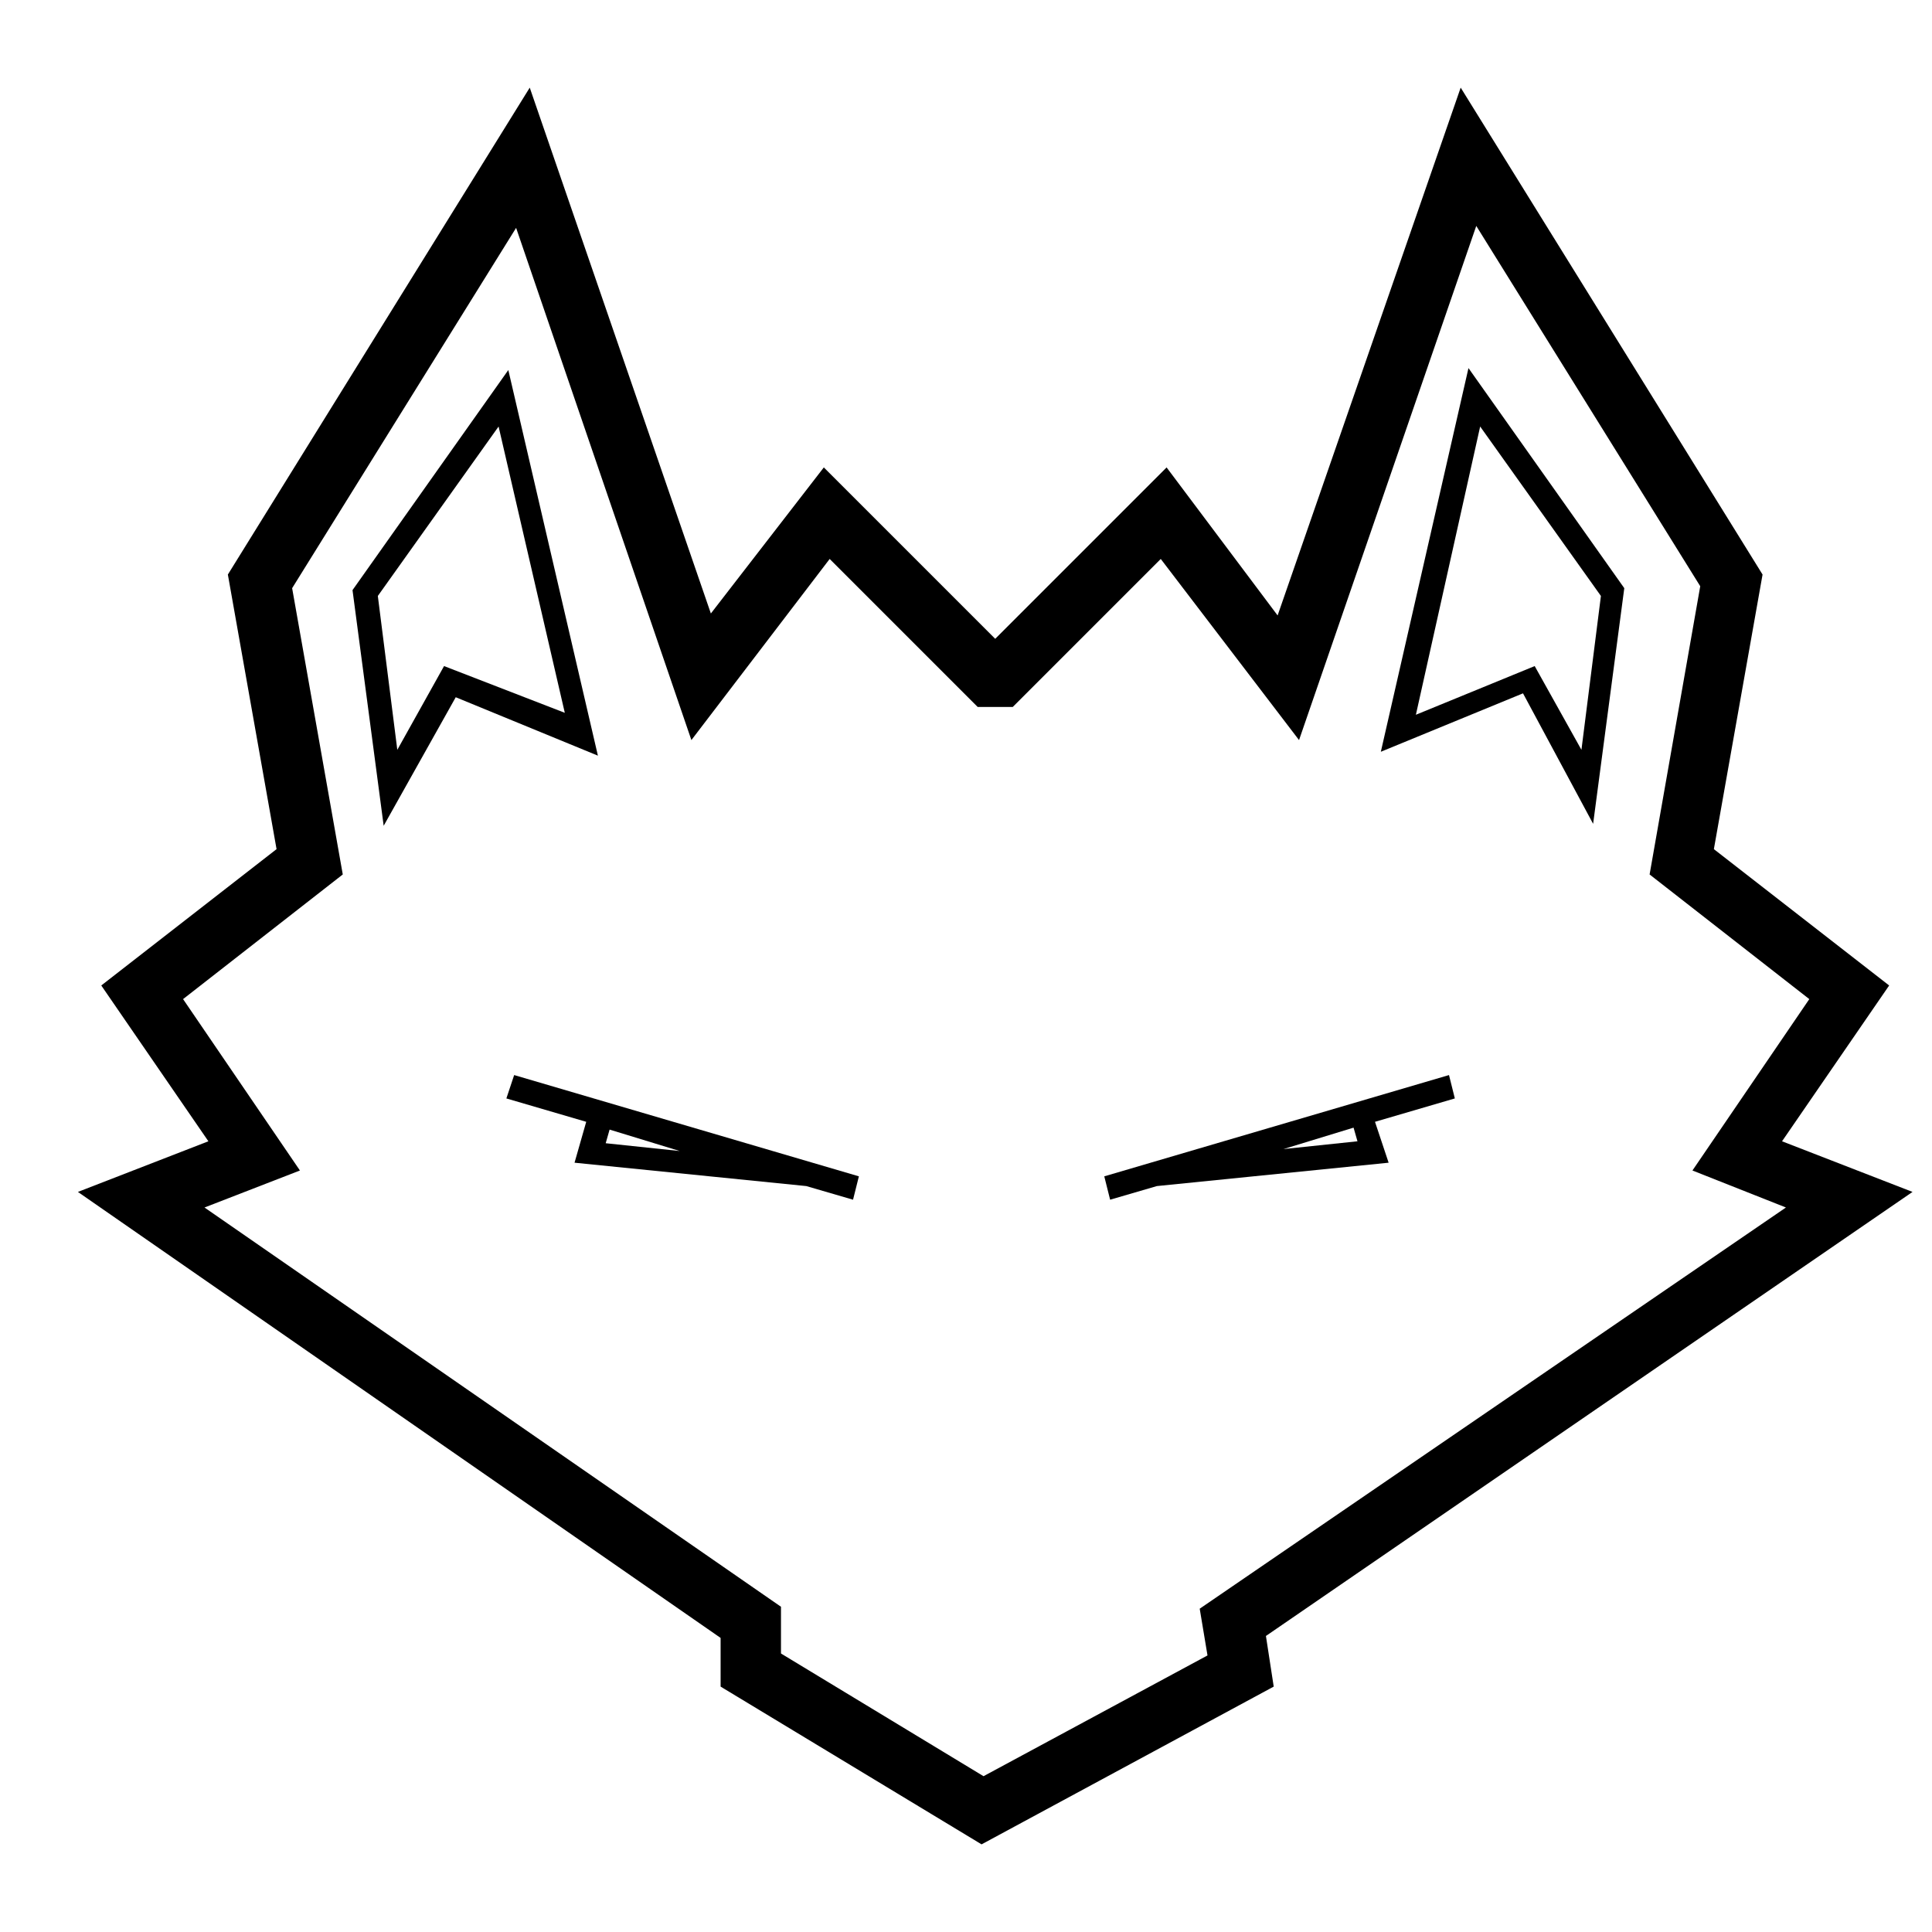
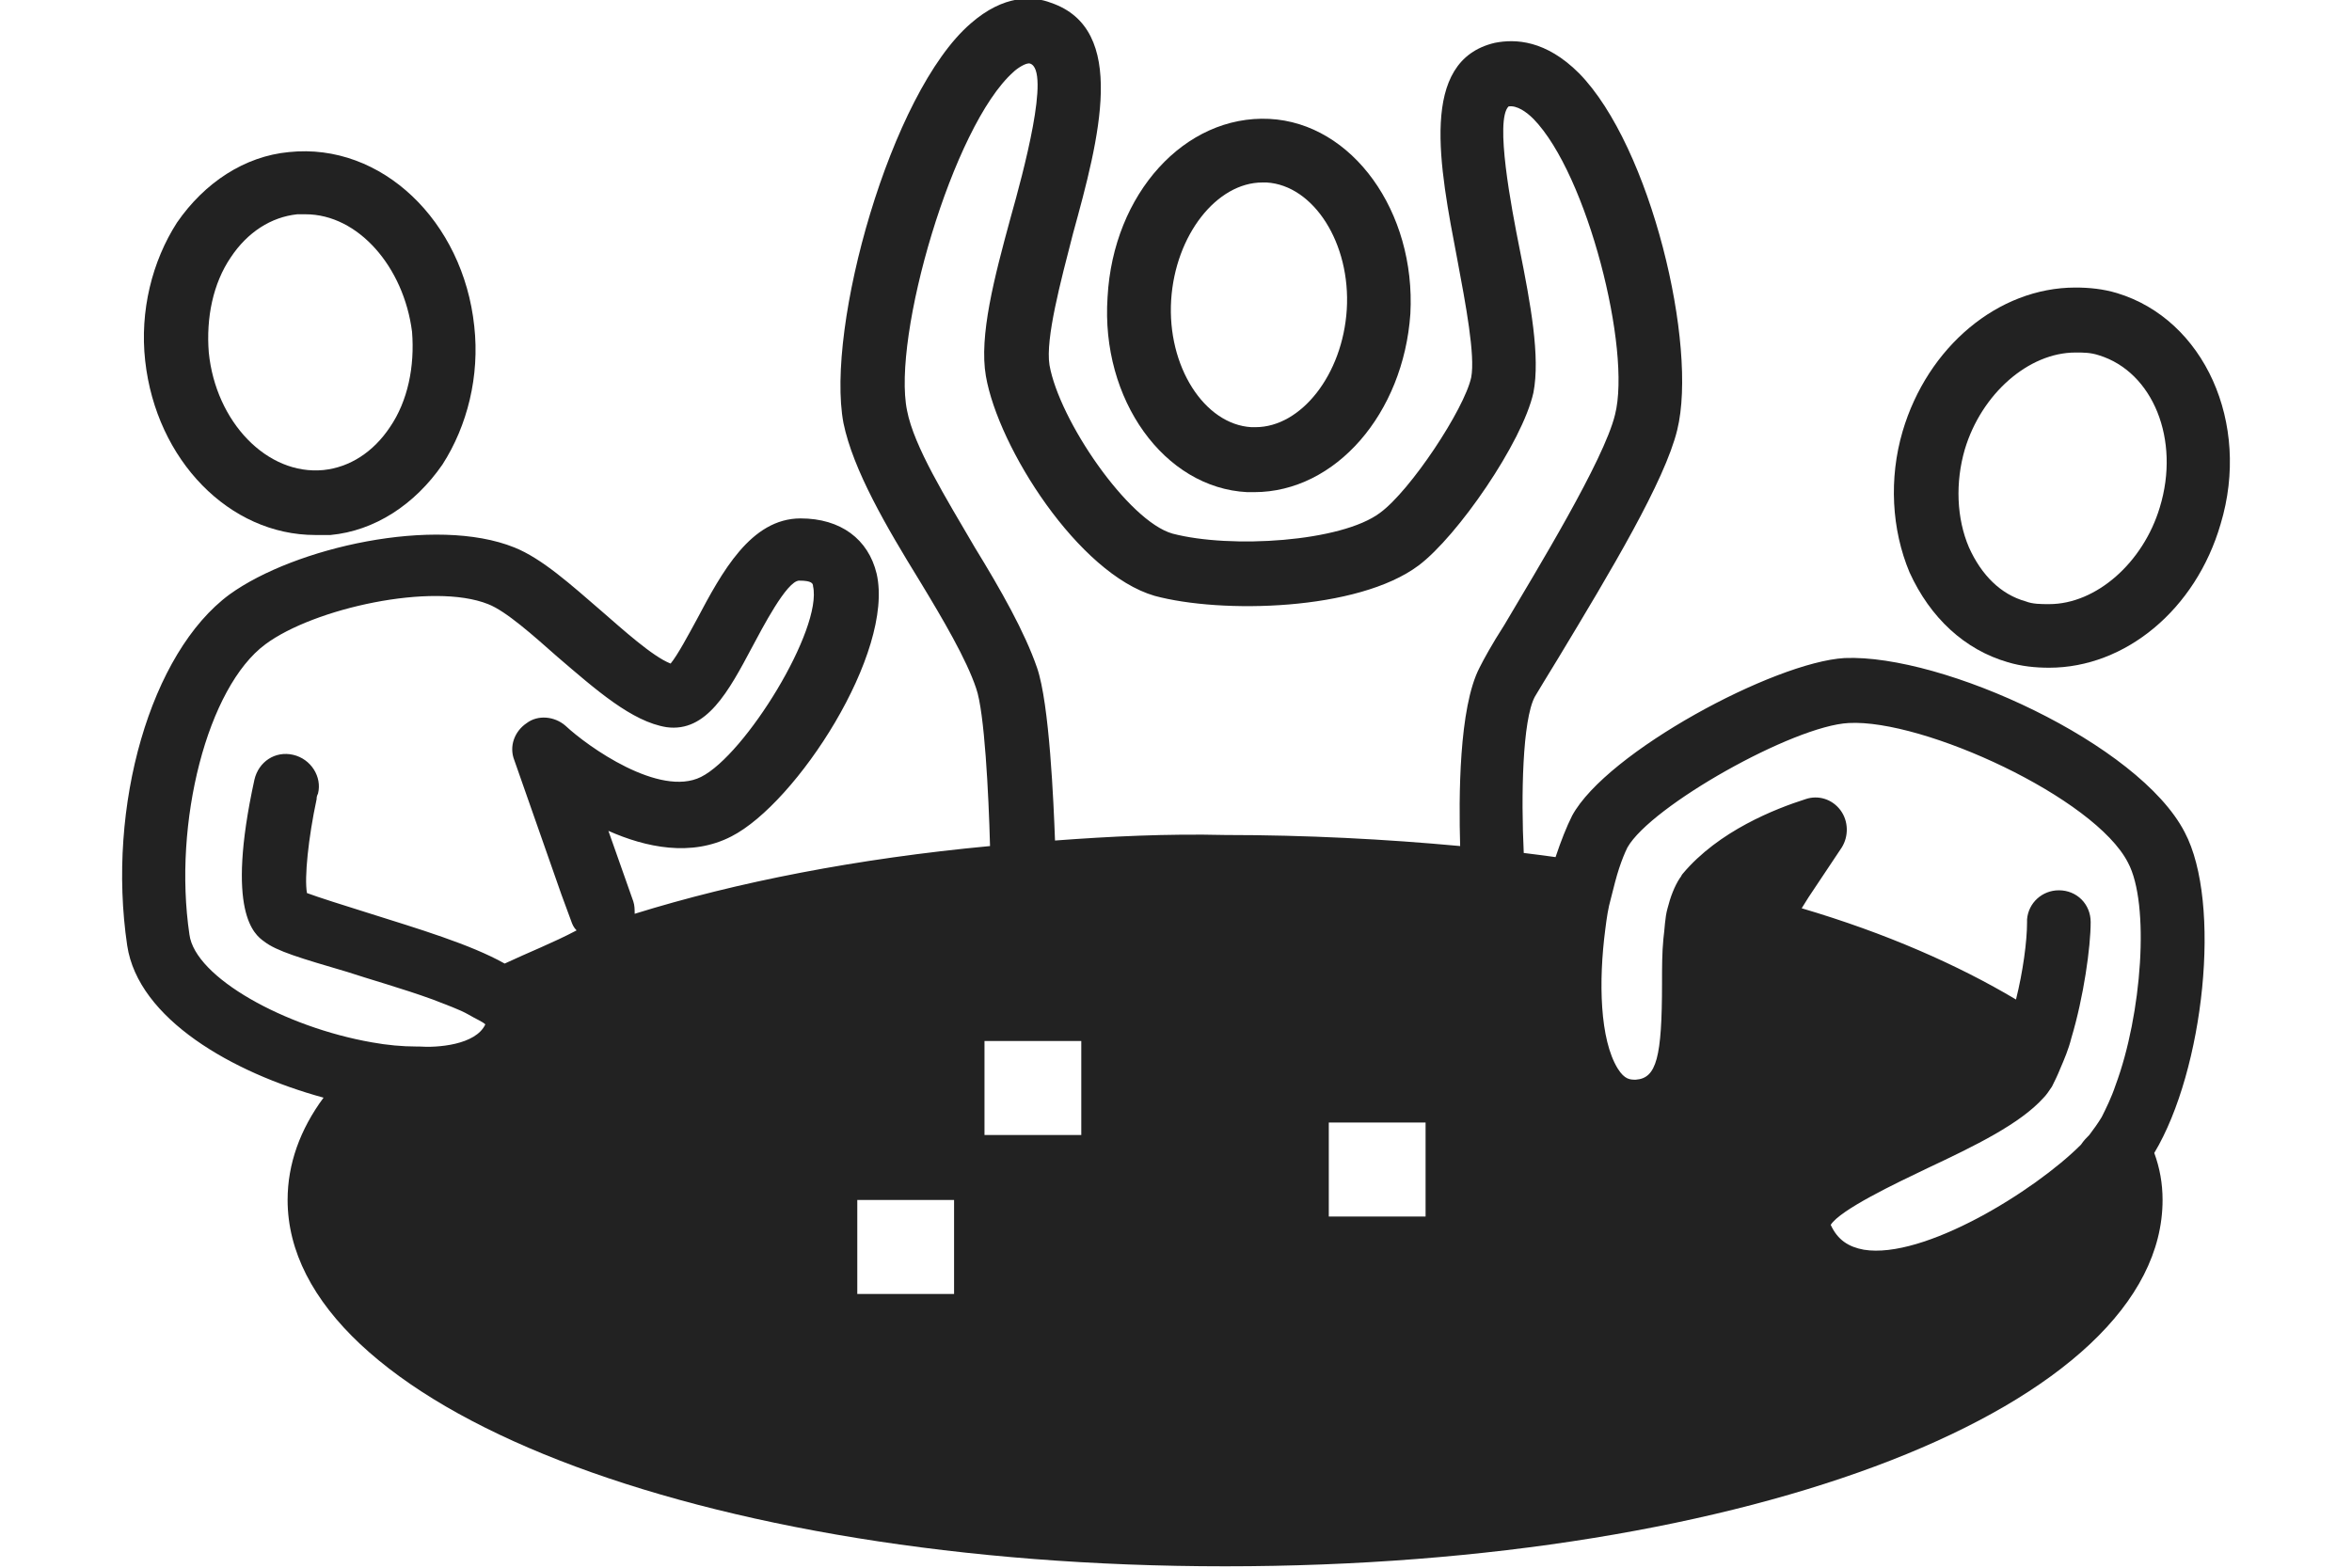
- <svg xmlns="http://www.w3.org/2000/svg" version="1.1" id="Layer_1" x="0px" y="0px" viewBox="0 0 99.2 99.2" style="enable-background:new 0 0 99.2 99.2;" xml:space="preserve">
+ <svg xmlns="http://www.w3.org/2000/svg" version="1.1" id="Layer_1" x="0px" y="0px" viewBox="0 0 170.1 113.4" style="enable-background:new 0 0 170.1 113.4;" xml:space="preserve">
  <style type="text/css">
- 	.st0{fill:none;}
+ 	.st0{fill:#222222;}
</style>
  <g>
-     <polygon class="st0" points="31.3,58 31.1,58.6 34.8,59  " />
-     <polygon class="st0" points="81.1,38.5 82.1,30.6 76,21.9 72.6,36.7 78.7,34.2  " />
-     <polygon class="st0" points="25.5,21.9 19.4,30.6 20.4,38.5 22.8,34.2 28.9,36.7  " />
-     <polygon class="st0" points="65.9,59 69.6,58.6 69.4,58  " />
-     <path class="st0" d="M91.7,62l-4.8-1.9l6-8.8l-8.2-6.4l2.6-14.8L75.8,11.6L66.7,38l-7.1-9.3L52,36.3h-1.7l-7.6-7.6L35.5,38   l-9.1-26.4L15,30.2l2.6,14.8l-8.2,6.4l6,8.8L10.5,62l29.5,20.5v2.4l10.4,6.3L62,84.9l-0.4-2.4L91.7,62z M19.7,42.3l-1.6-12.1   l8-11.3l4.5,19.7l-7.3-3L19.7,42.3z M43.7,61.6l-2.4-0.7l-11.9-1.2l0.6-2.1L26,56.4l0.3-1.2L44,60.4L43.7,61.6z M75.4,19l8,11.3   l-1.6,12.1l-3.7-6.6l-7.3,3L75.4,19z M57,61.6l-0.3-1.2l17.7-5.2l0.3,1.2l-4.1,1.2l0.6,2.1l-11.9,1.2L57,61.6z" />
-     <path d="M98.2,61.2l-6.7-2.6l5.5-8l-9-7l2.5-14.1L75,4.5l-9.4,27.1L59.9,24l-8.8,8.8L42.3,24l-5.8,7.5L27.2,4.5l-15.5,25l2.5,14.1   l-9,7l5.5,8L4,61.2l33,22.9v2.5l13.4,8.1l15-8.1L65,84L98.2,61.2z M50.5,91.2l-10.4-6.3v-2.4L10.5,62l4.9-1.9l-6-8.8l8.2-6.4   L15,30.2l11.5-18.5L35.5,38l7.1-9.3l7.6,7.6H52l7.6-7.6l7.1,9.3l9.1-26.4l11.5,18.5l-2.6,14.8l8.2,6.4l-6,8.8l4.8,1.9L61.6,82.6   l0.4,2.4L50.5,91.2z" />
-     <path d="M26.1,19l-8,11.3l1.6,12.1l3.7-6.6l7.3,3L26.1,19z M22.8,34.2l-2.4,4.3l-1-7.9l6.2-8.7l3.4,14.7L22.8,34.2z" />
-     <path d="M81.8,42.3l1.6-12.1l-8-11.3l-4.5,19.7l7.3-3L81.8,42.3z M76,21.9l6.2,8.7l-1,7.9l-2.4-4.3l-6.1,2.5L76,21.9z" />
-     <path d="M26,56.4l4.1,1.2l-0.6,2.1l11.9,1.2l2.4,0.7l0.3-1.2l-17.7-5.2L26,56.4z M31.3,58l3.6,1.1l-3.8-0.4L31.3,58z" />
-     <path d="M70.6,57.6l4.1-1.2l-0.3-1.2l-17.7,5.2l0.3,1.2l2.4-0.7l11.9-1.2L70.6,57.6z M65.9,59l3.6-1.1l0.2,0.7L65.9,59z" />
+     <g>
+       <path class="st0" d="M90.7,35.6c-0.2,0-0.3,0-0.5,0c-6-0.3-10.6-6.7-10.1-14.1C80.5,14,85.7,8.3,91.8,8.6    c6,0.3,10.6,6.7,10.2,14.1C101.5,29.9,96.6,35.6,90.7,35.6z M91.3,13.2c-3.3,0-6.3,3.8-6.6,8.5c-0.3,4.8,2.4,9,5.8,9.2l0.3,0    c3.3,0,6.3-3.8,6.6-8.5c0.3-4.8-2.4-9-5.8-9.2L91.3,13.2z" />
+     </g>
+     <g>
+       <path class="st0" d="M22.8,38.7c-6.2,0-11.5-5.4-12.3-12.6c-0.4-3.6,0.5-7.2,2.3-10c2-2.9,4.9-4.8,8.1-5.1    c6.7-0.7,12.6,5,13.4,12.6c0.4,3.6-0.5,7.2-2.3,10c-2,2.9-4.9,4.8-8.1,5.1C23.5,38.7,23.1,38.7,22.8,38.7z M22.1,15.5    c-0.2,0-0.4,0-0.6,0c-1.9,0.2-3.6,1.3-4.8,3.1c-1.3,1.9-1.8,4.4-1.6,6.9c0.5,5,4.2,8.9,8.3,8.5c1.9-0.2,3.6-1.3,4.8-3.1    c1.3-1.9,1.8-4.4,1.6-6.9C29.2,19.3,25.9,15.5,22.1,15.5z" />
+     </g>
+     <g>
+       <path class="st0" d="M148.2,48.3c-1,0-2-0.1-3-0.4c-3.1-0.9-5.6-3.2-7.1-6.5c-1.3-3.1-1.5-6.8-0.5-10.2    c1.8-6.1,6.9-10.4,12.5-10.4c1,0,2,0.1,3,0.4c6.3,1.9,9.7,9.4,7.5,16.7C158.8,44.1,153.7,48.3,148.2,48.3z M150.1,25.5    c-3.4,0-6.8,3-8,7c-0.7,2.4-0.6,5,0.3,7.1c0.9,2,2.3,3.4,4.1,3.9c0.5,0.2,1.1,0.2,1.7,0.2c3.4,0,6.8-3,8-7c1.5-4.9-0.5-9.8-4.4-11    C151.2,25.5,150.7,25.5,150.1,25.5z" />
+     </g>
+     <path class="st0" d="M158,60.2c-3.3-6.4-17.5-12.9-24.6-12.6c-5.1,0.3-17.2,6.8-19.7,11.4c-0.4,0.8-0.8,1.8-1.2,3   c-0.7-0.1-1.5-0.2-2.3-0.3c-0.2-4.1-0.1-9.6,0.8-11.3c0.3-0.5,0.9-1.5,1.7-2.8c3.8-6.3,7.7-12.8,8.6-16.5   c1.5-6.1-1.9-20.5-7.1-25.8c-2.4-2.4-4.6-2.5-6.1-2.2c-5.5,1.3-4,8.9-2.7,15.7c0.6,3.2,1.3,6.9,1,8.5c-0.5,2.3-4.4,8.2-6.6,9.8   c-2.8,2.1-10.8,2.6-15,1.5c-3.2-0.9-8.2-8.2-8.9-12.2c-0.3-1.9,0.8-6,1.7-9.5c1.9-6.9,4-14.8-1.6-16.7c-1.3-0.5-3.4-0.6-5.8,1.5   c-5.8,5-10.5,22-9.2,28.9c0.7,3.4,3.1,7.5,5.5,11.4c1.7,2.8,3.4,5.7,4.1,7.8c0.6,1.7,0.9,7.6,1,11.4c-9.6,0.9-18.3,2.6-25.7,4.9   c0-0.3,0-0.6-0.1-0.9L44,60.1c2.7,1.2,6,1.9,8.9,0.4c4.7-2.4,11.8-13.3,10.5-19c-0.6-2.5-2.6-4-5.5-4c0,0,0,0,0,0   c-3.6,0-5.7,3.9-7.5,7.3c-0.6,1.1-1.4,2.6-1.9,3.2c-1.3-0.5-3.5-2.5-5-3.8c-2.2-1.9-4.3-3.8-6.3-4.6c-5.7-2.3-15.9,0-20.6,3.4   c-5.7,4.2-8.9,15.3-7.4,25.4c0.8,5.3,7.6,9.2,14.2,11c-1.7,2.3-2.6,4.8-2.6,7.4c0,14.9,29.8,26.5,67.8,26.5   c38,0,67.8-11.6,67.8-26.5c0-1.2-0.2-2.3-0.6-3.4C159.4,77.4,160.7,65.3,158,60.2z M36.5,69.7c-2.5-1.4-6.2-2.5-10-3.7   c-1.6-0.5-3.5-1.1-4.3-1.4c-0.2-1.1,0.1-4,0.7-6.8c0-0.1,0-0.2,0.1-0.4c0.3-1.2-0.5-2.5-1.8-2.8c-1.3-0.3-2.5,0.5-2.8,1.8   c-2.1,9.6,0,11.2,0.7,11.7c0.9,0.7,2.6,1.2,6,2.2c1.5,0.5,4,1.2,6.2,2c1,0.4,1.9,0.7,2.6,1.1c0.5,0.3,1,0.5,1.2,0.7   c-0.7,1.5-3.5,1.7-4.8,1.6c-0.1,0-0.1,0-0.2,0c-1,0-2.1-0.1-3.2-0.3c-6.3-1.1-12.8-4.7-13.2-7.8c-1.2-8.1,1.3-17.9,5.5-21   c3.5-2.6,12.1-4.5,16.1-2.9c1.3,0.5,3.3,2.3,5,3.8c2.8,2.4,5.4,4.7,7.9,5.1c2.9,0.4,4.5-2.6,6.2-5.8c0.7-1.3,2.5-4.8,3.4-4.8l0,0   c0.9,0,1,0.2,1,0.4c0.7,3.1-4.9,12.2-8.1,13.8c-3,1.5-8.2-2.2-9.8-3.7c-0.8-0.7-2-0.8-2.8-0.2c-0.9,0.6-1.3,1.7-0.9,2.7l3.4,9.7   l0.7,1.9c0.1,0.3,0.2,0.5,0.4,0.7C40,68.2,38.2,68.9,36.5,69.7z M69,93.6h-7v-6.8h7V93.6z M78.2,82.1h-7v-6.8h7V82.1z M76.3,60.8   c-0.1-2.7-0.4-9.9-1.3-12.5c-0.9-2.6-2.6-5.6-4.5-8.7c-2.1-3.6-4.4-7.3-4.9-9.9c-1.1-5.3,3.3-20.6,7.7-24.5   c0.2-0.2,0.9-0.7,1.2-0.6c1.5,0.5-0.5,7.9-1.4,11.1c-1.2,4.4-2.3,8.6-1.8,11.5c0.9,5.2,6.7,14.3,12.2,15.9   c4.8,1.3,14.7,1.1,19.1-2.2c2.8-2.1,7.5-8.9,8.3-12.5c0.5-2.6-0.2-6.4-1-10.4c-0.6-3-1.8-9.3-0.8-10.3c0.6-0.1,1.3,0.4,1.8,0.9   c3.9,4,7.1,16.7,5.9,21.4c-0.8,3.3-5.7,11.3-8,15.2c-0.9,1.4-1.5,2.5-1.8,3.1c-1.5,2.9-1.5,9.4-1.4,12.9c-5.4-0.5-11.1-0.8-17-0.8   C84.4,60.3,80.3,60.5,76.3,60.8z M103.1,88h-7v-6.8h7V88z M153,78.5c-0.3,0.9-0.7,1.7-1,2.3c-0.3,0.5-0.6,0.9-0.9,1.3   c-0.2,0.2-0.4,0.4-0.6,0.7c-3.4,3.4-11.4,8.3-15.7,7.6c-1.1-0.2-1.9-0.7-2.4-1.8c0.7-1.1,4.7-3,7-4.1c3.4-1.6,6.7-3.2,8.4-5.1   c0.2-0.2,0.4-0.5,0.6-0.8c0.2-0.4,0.4-0.8,0.6-1.3c0.3-0.7,0.6-1.4,0.8-2.2c0.9-3,1.4-6.6,1.4-8.4c0-1.3-1-2.3-2.3-2.3   c-1.2,0-2.2,0.9-2.3,2.1c0,0.1,0,0.2,0,0.2c0,1.4-0.3,3.6-0.8,5.6c-4.2-2.5-9.4-4.8-15.5-6.6l0.5-0.8l2.4-3.6   c0.5-0.8,0.5-1.9-0.1-2.7c-0.6-0.8-1.6-1.1-2.5-0.8c-2.2,0.7-6.3,2.3-8.9,5.4c-0.1,0.1-0.1,0.2-0.2,0.3c-0.4,0.6-0.7,1.4-0.9,2.2   c-0.2,0.7-0.2,1.5-0.3,2.2c-0.1,1-0.1,2.1-0.1,3.2c0,5.4-0.4,6.9-1.9,7c-0.4,0-0.8,0-1.3-0.8c-1.3-2.1-1.4-6.3-0.9-10.1   c0.1-0.8,0.2-1.5,0.4-2.2c0.2-0.8,0.4-1.6,0.6-2.2c0.2-0.6,0.4-1.1,0.6-1.5c1.7-3,12-8.8,16-9c5.4-0.3,17.8,5.4,20.2,10.1   C155.5,65.4,154.9,73.4,153,78.5z" />
  </g>
</svg>
